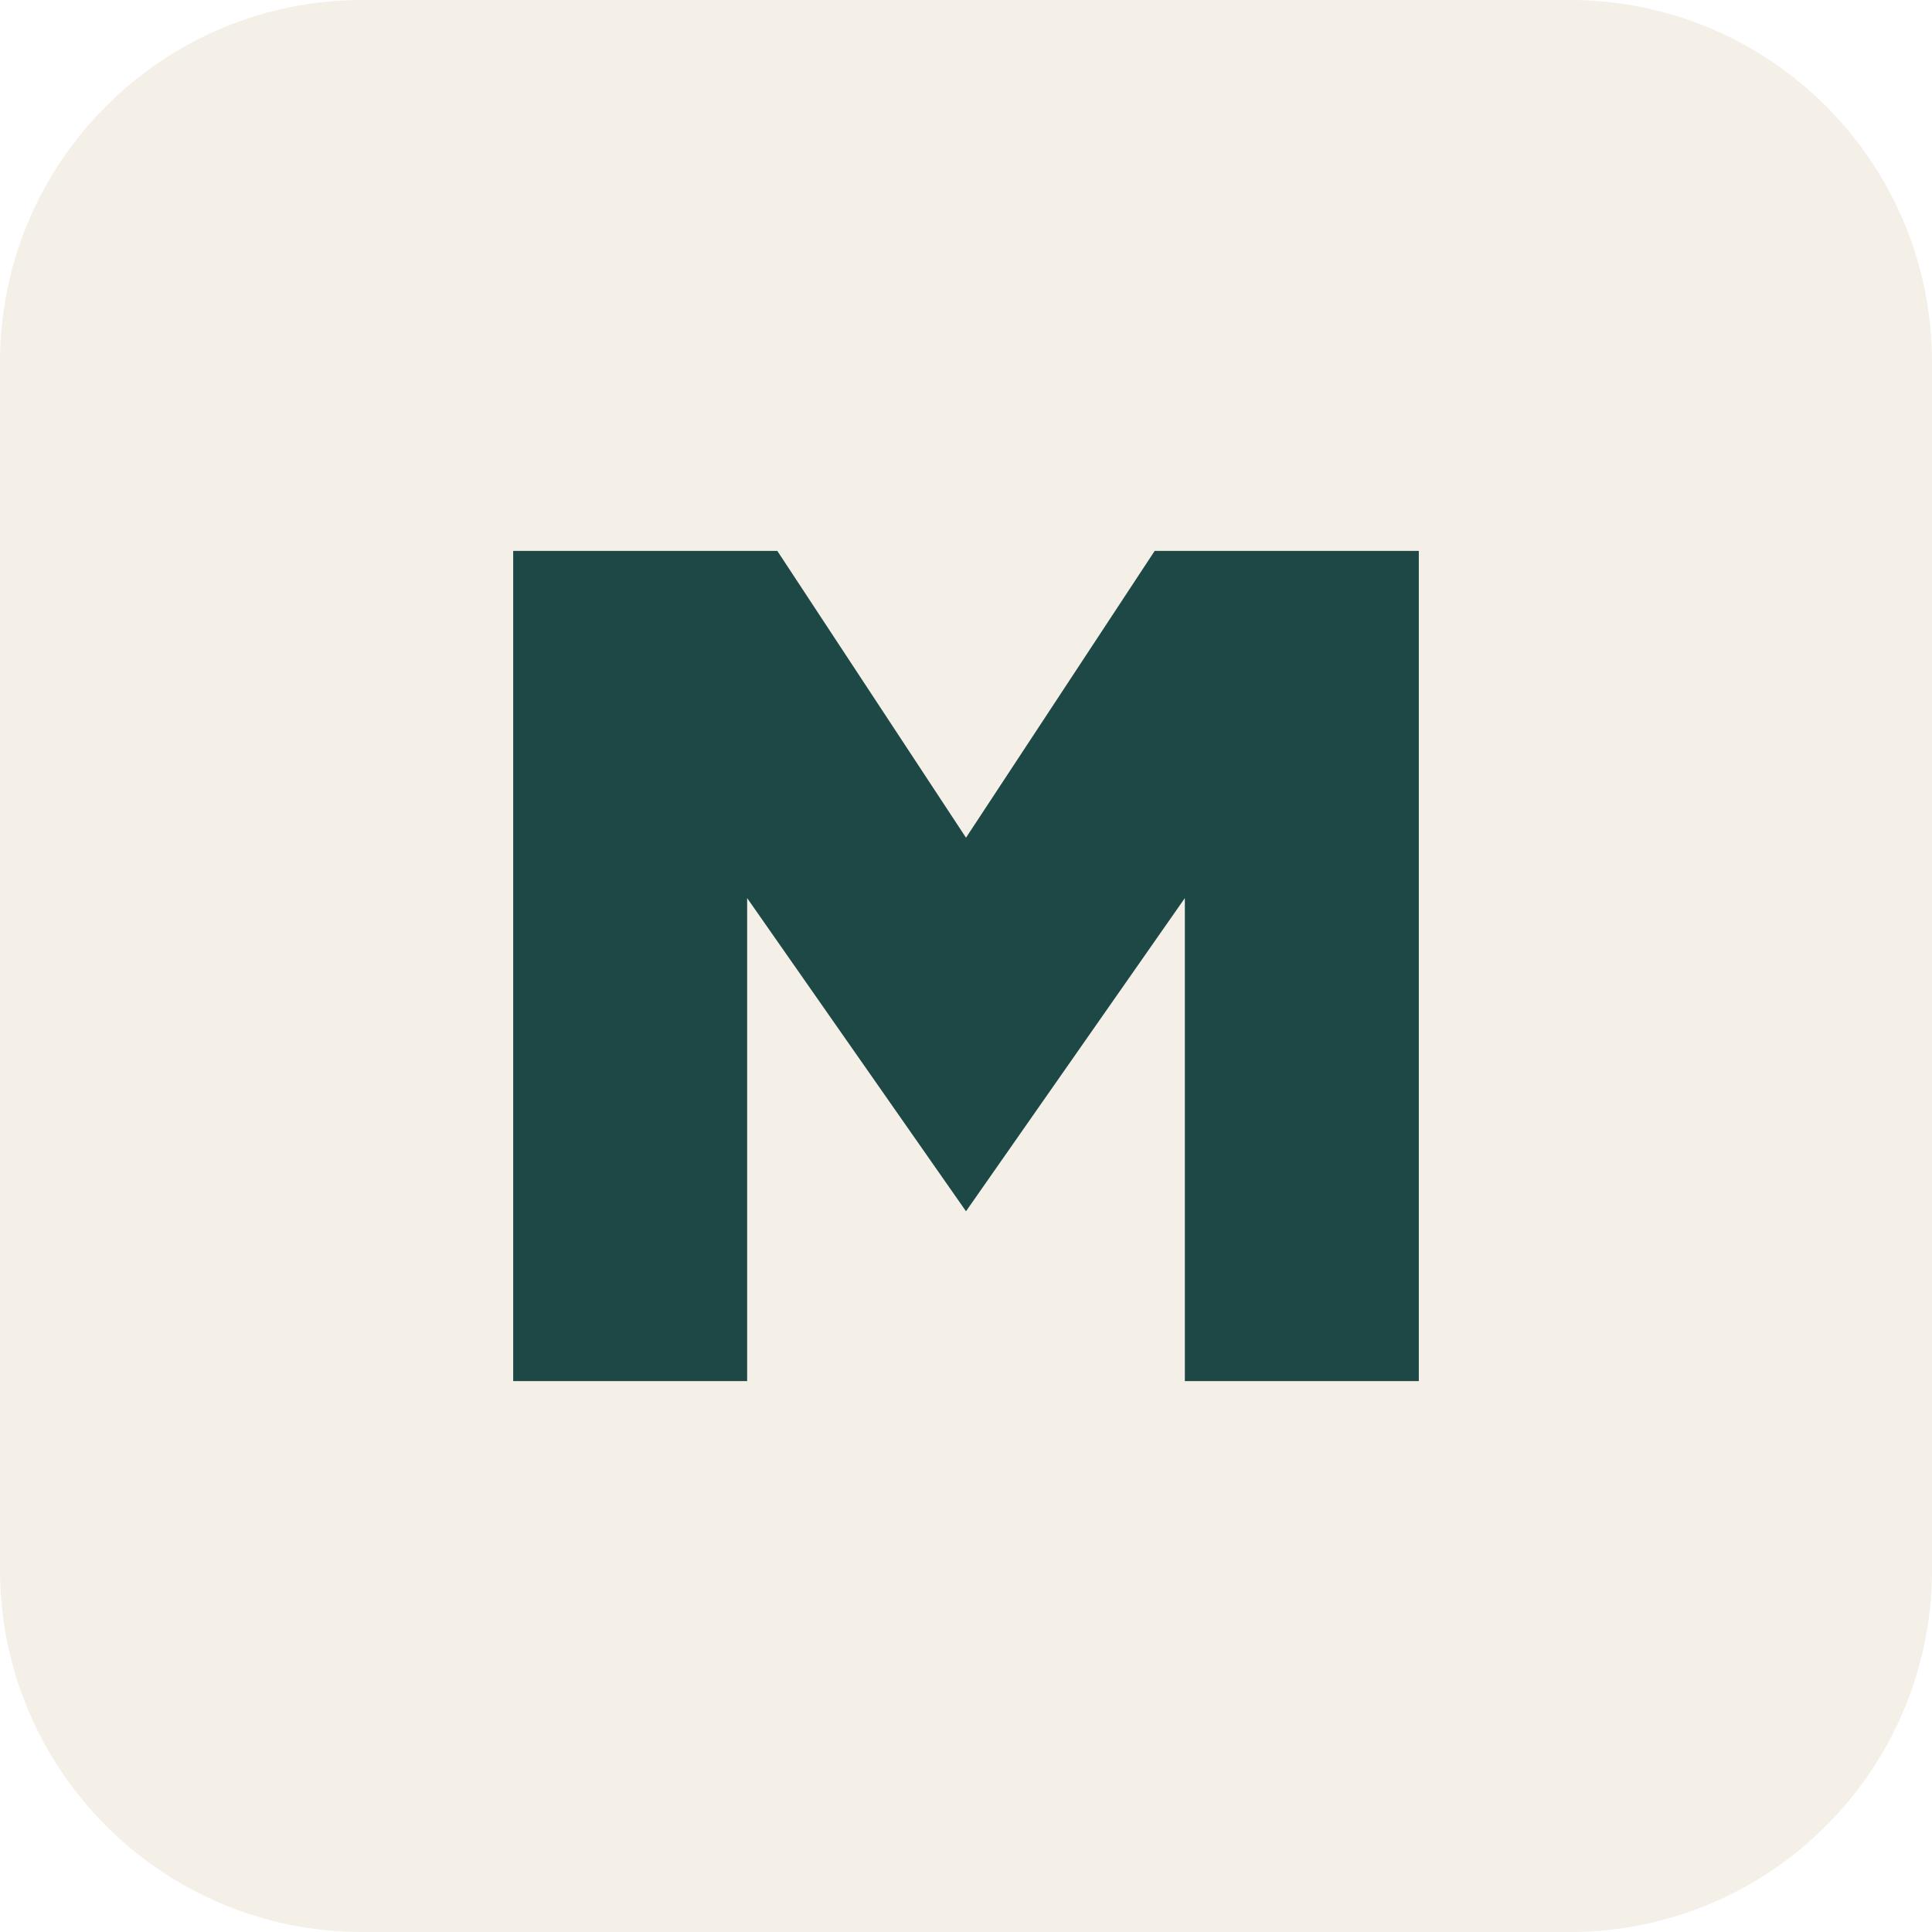
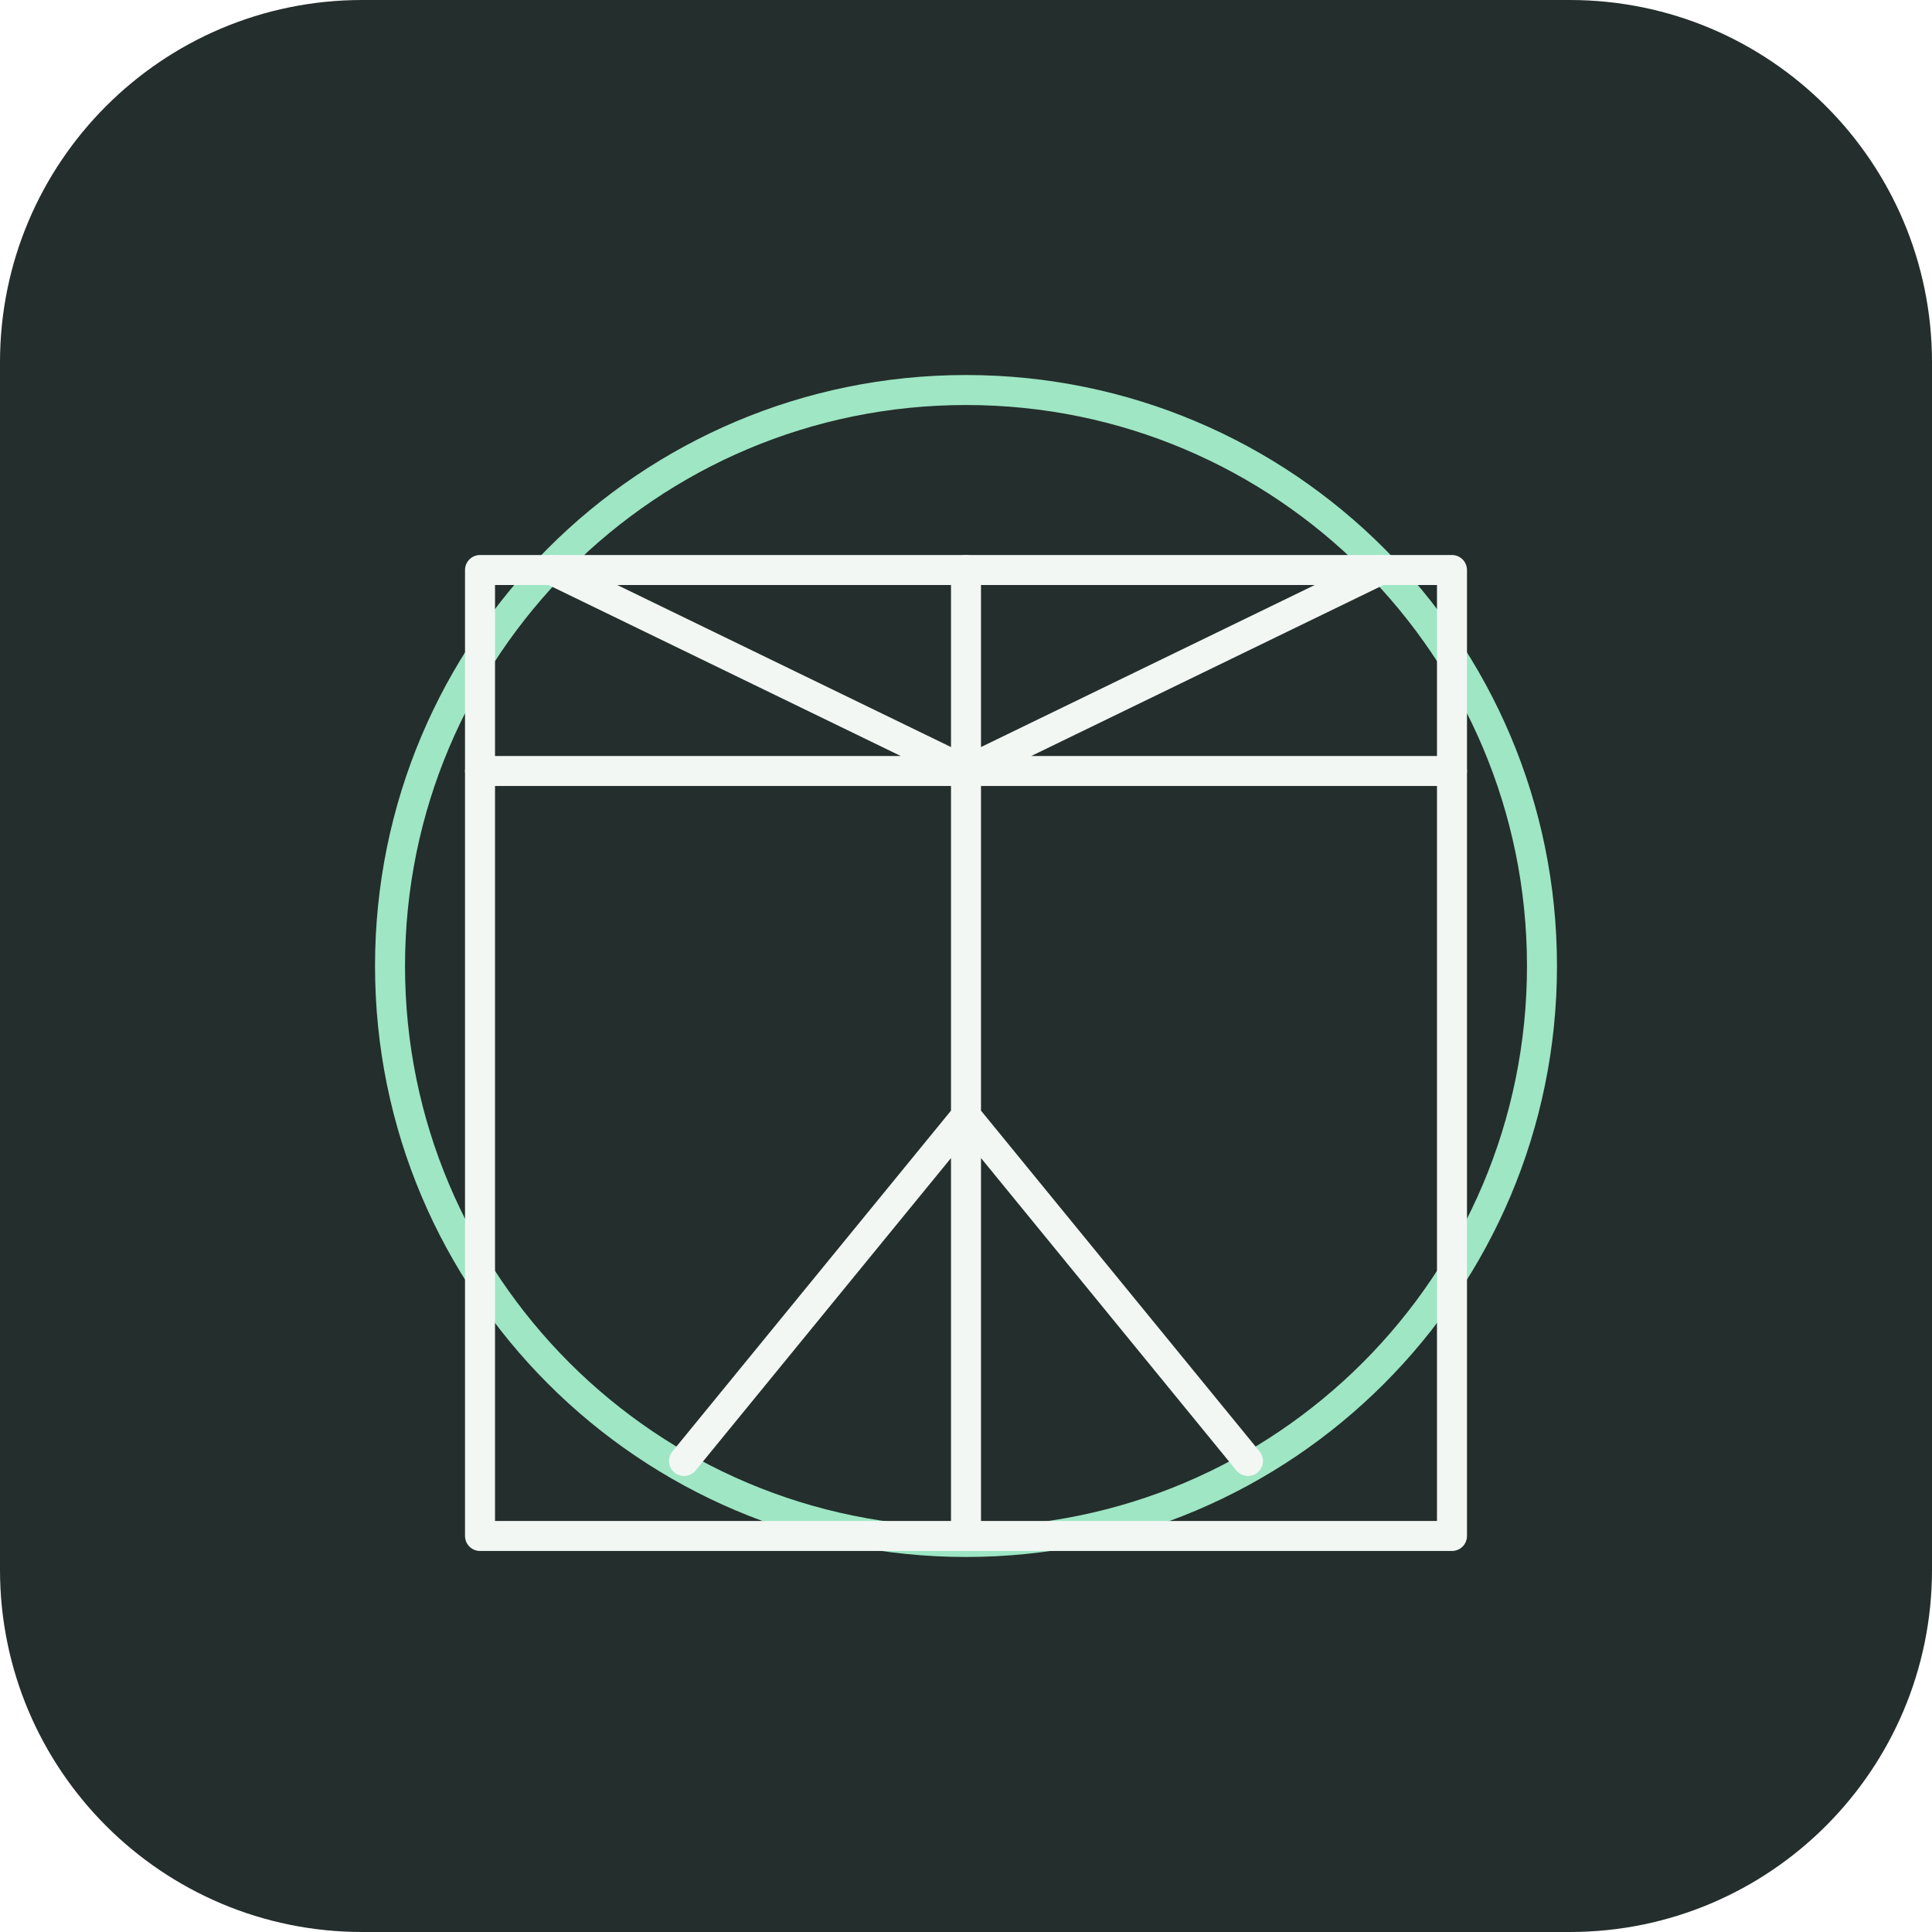
<svg xmlns="http://www.w3.org/2000/svg" viewBox="0 0 512 512">
-   <rect width="512" height="512" rx="96" fill="#f4efe7" />
-   <path d="M136 366V146h70l50 76 50-76h70v220h-62V238l-58 83-58-83v128z" fill="#1d4845" />
+   <rect width="512" height="512" rx="96" fill="#242e2c" />
+   <g transform="translate(97 97) scale(0.795) translate(-140 -25)" fill="none" stroke="#f2f7f4" stroke-width="10" stroke-linecap="round" stroke-linejoin="round">
+     <circle cx="340" cy="225" r="192" stroke="#9ee6c4" />
+     <rect x="178" y="93" width="324" height="322" />
+     <path d="M178 160H502M340 93V415M202 93 340 160 478 93M246 390 340 275 434 390" />
+   </g>
</svg>
